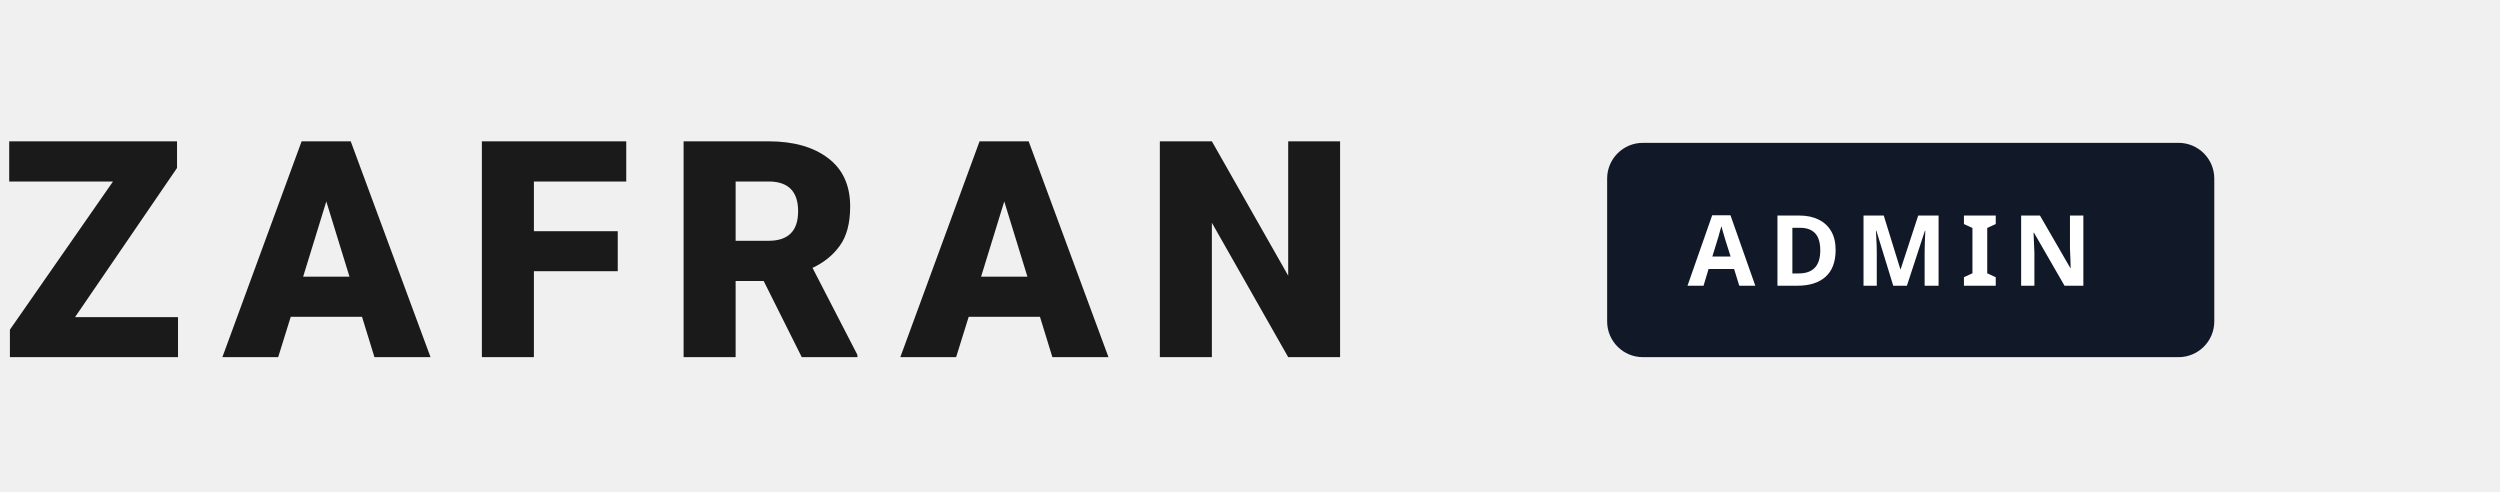
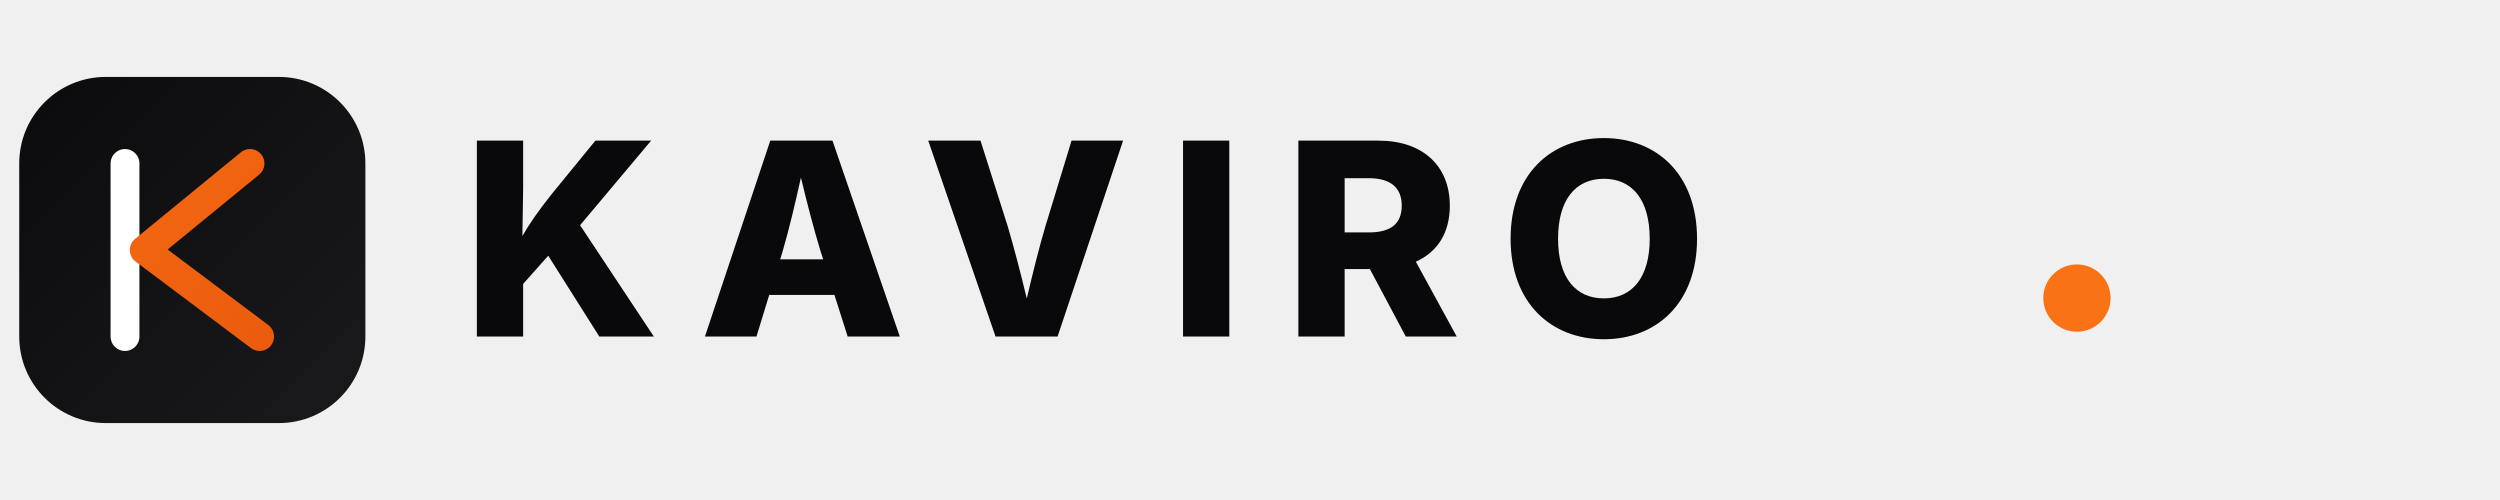
- <svg xmlns="http://www.w3.org/2000/svg" viewBox="0 0 280 55" fill="none">
-   <text x="0" y="40" font-family="system-ui, -apple-system, BlinkMacSystemFont, 'Segoe UI', Roboto, 'Playfair Display', Georgia, serif" font-size="34" font-weight="800" letter-spacing="4" fill="#1a1a1a">ZAFRAN</text>
-   <rect x="180" y="16" width="68" height="24" rx="4" fill="#111827" />
-   <text x="189" y="32" font-family="system-ui, sans-serif" font-size="11" font-weight="700" fill="#ffffff" letter-spacing="1.5">ADMIN</text>
+ <svg xmlns="http://www.w3.org/2000/svg" viewBox="0 0 260 52" fill="none">
+   <defs>
+     <linearGradient id="kaviroGrad" x1="0" y1="0" x2="36" y2="36" gradientUnits="userSpaceOnUse">
+       <stop offset="0%" stop-color="#09090b" />
+       <stop offset="100%" stop-color="#18181b" />
+     </linearGradient>
+     <linearGradient id="kaviroAccent" x1="0" y1="0" x2="36" y2="36" gradientUnits="userSpaceOnUse">
+       <stop offset="0%" stop-color="#f97316" />
+       <stop offset="100%" stop-color="#ea580c" />
+     </linearGradient>
+   </defs>
+   <rect x="2" y="8" width="36" height="36" rx="9" fill="url(#kaviroGrad)" />
+   <path d="M13 17 L13 35" stroke="#ffffff" stroke-width="3" stroke-linecap="round" />
+   <path d="M26 17 L15 26 L27 35" stroke="url(#kaviroAccent)" stroke-width="3" stroke-linecap="round" stroke-linejoin="round" />
+   <text x="48" y="35" font-family="'Outfit', system-ui, -apple-system, sans-serif" font-size="28" font-weight="800" letter-spacing="4" fill="#09090b">KAVIRO</text>
+   <circle cx="216" cy="31" r="3.5" fill="#f97316" />
</svg>
